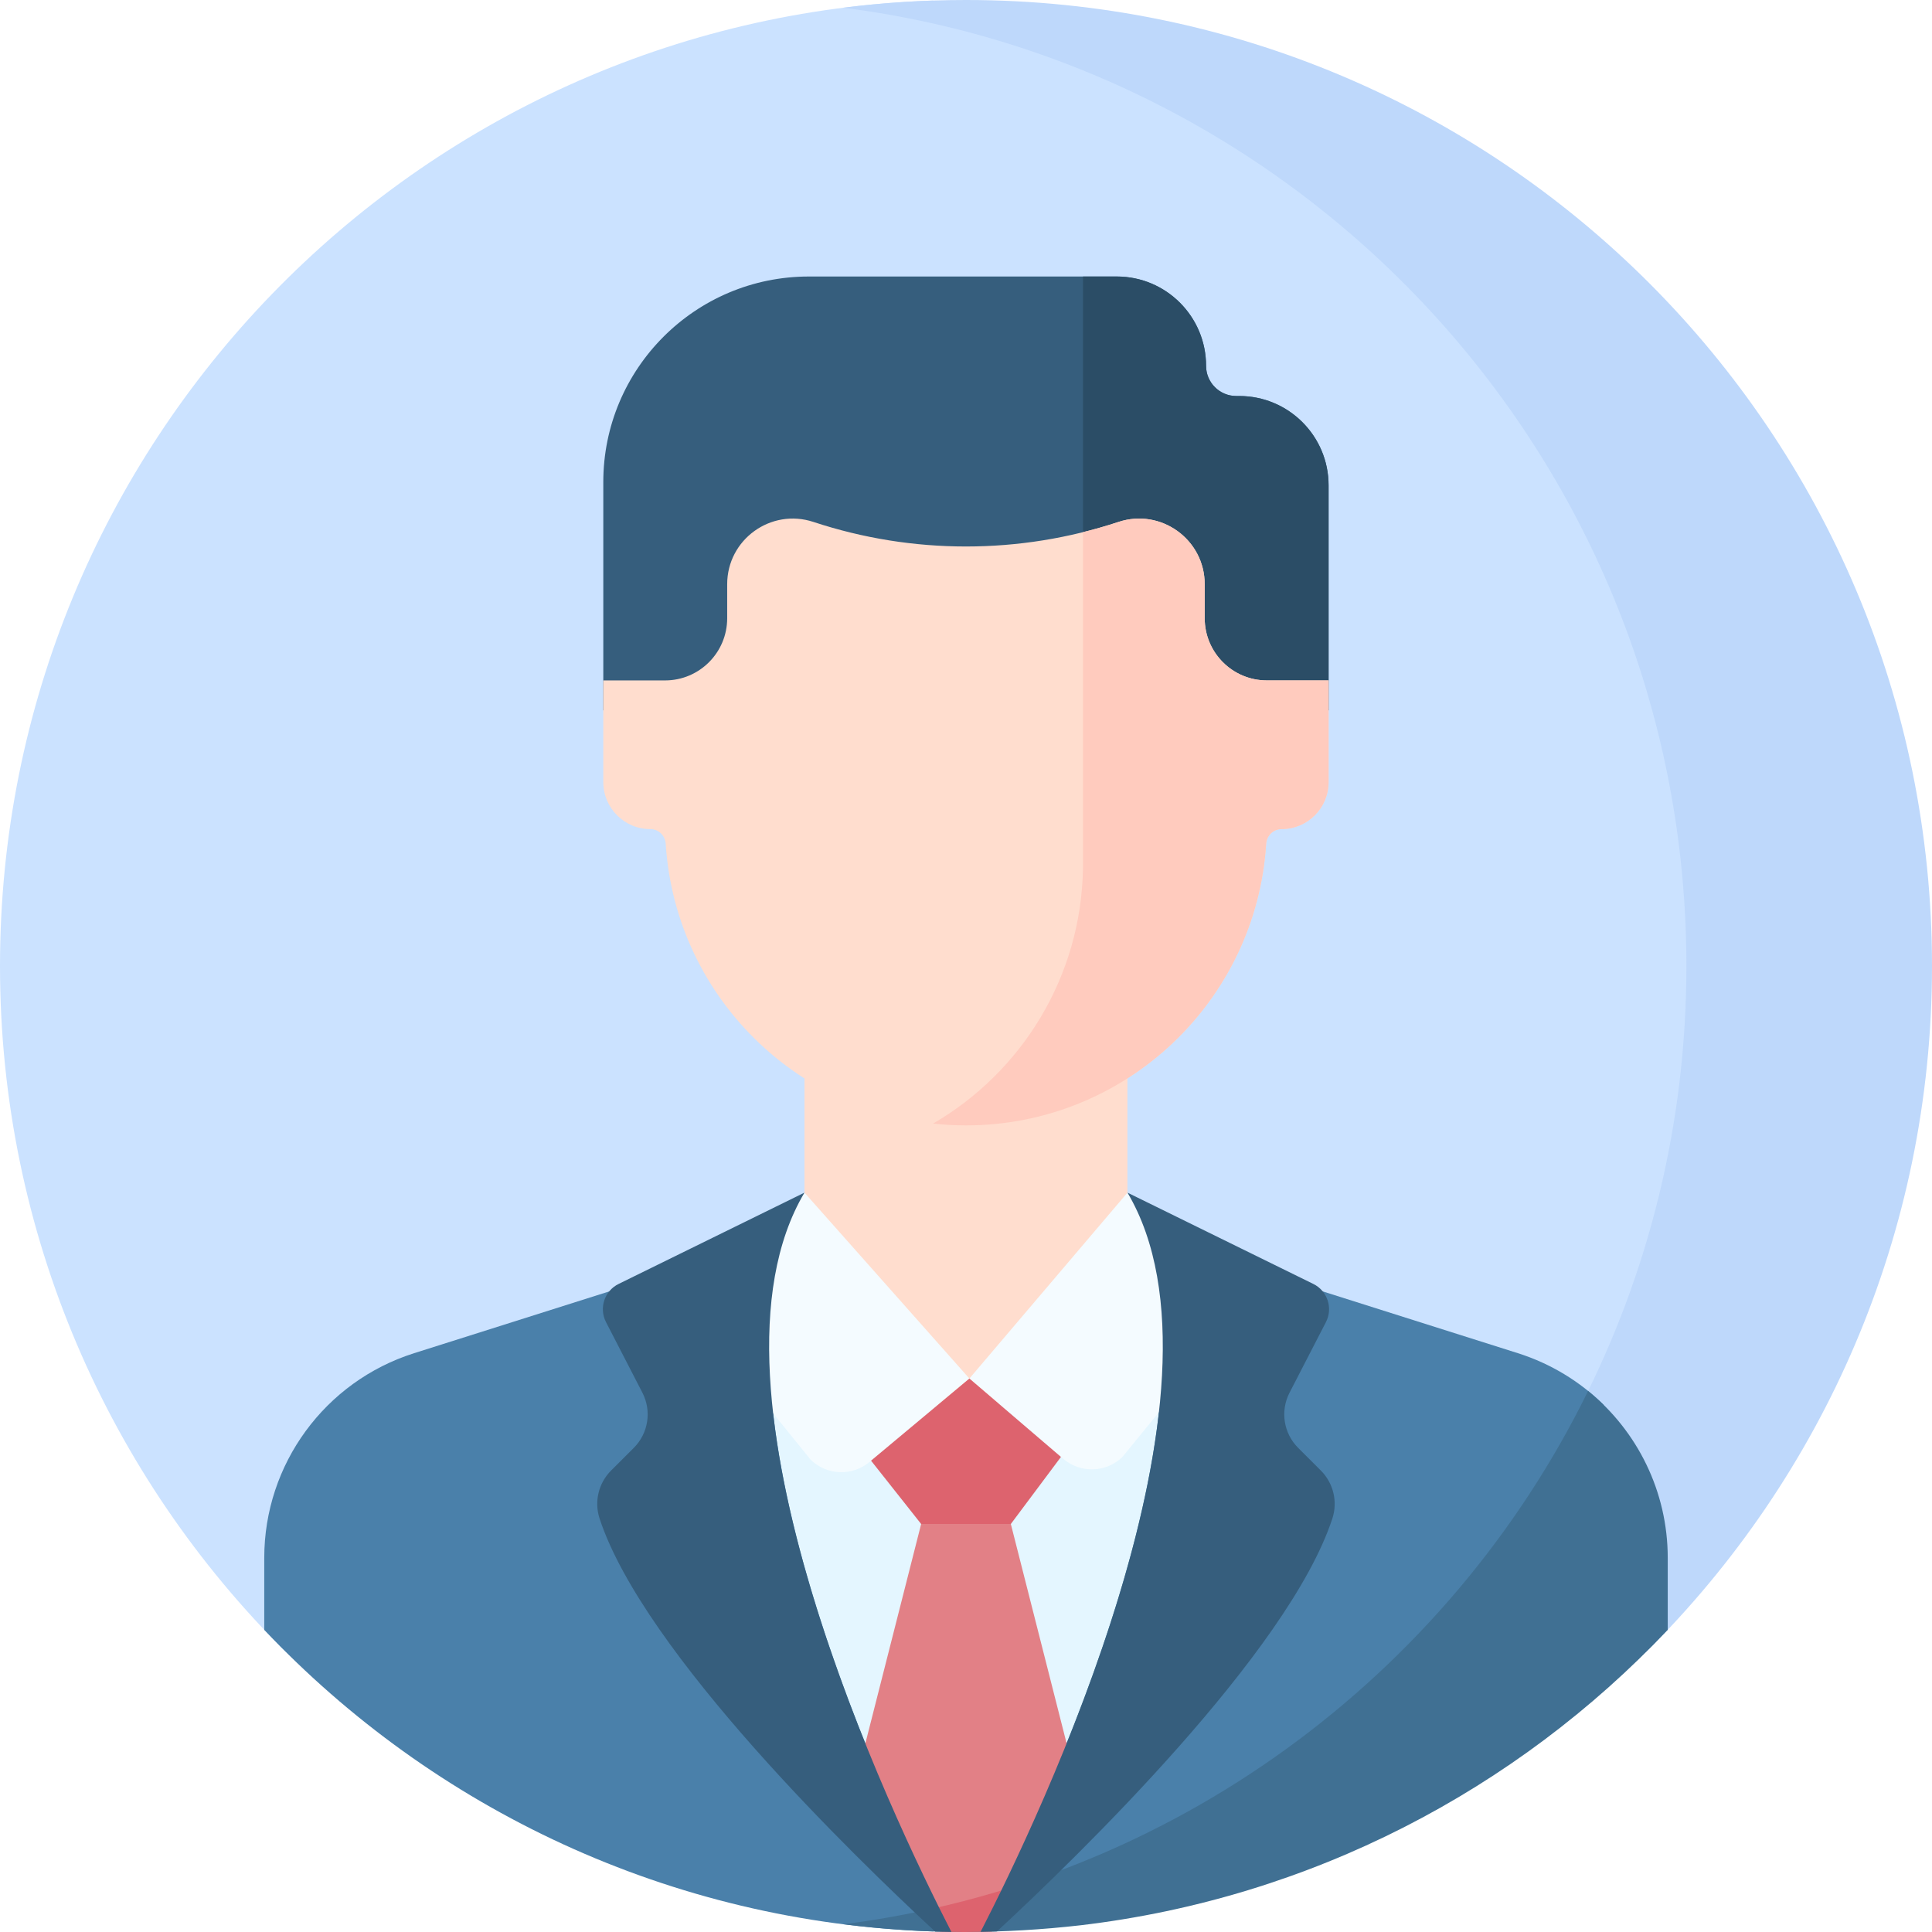
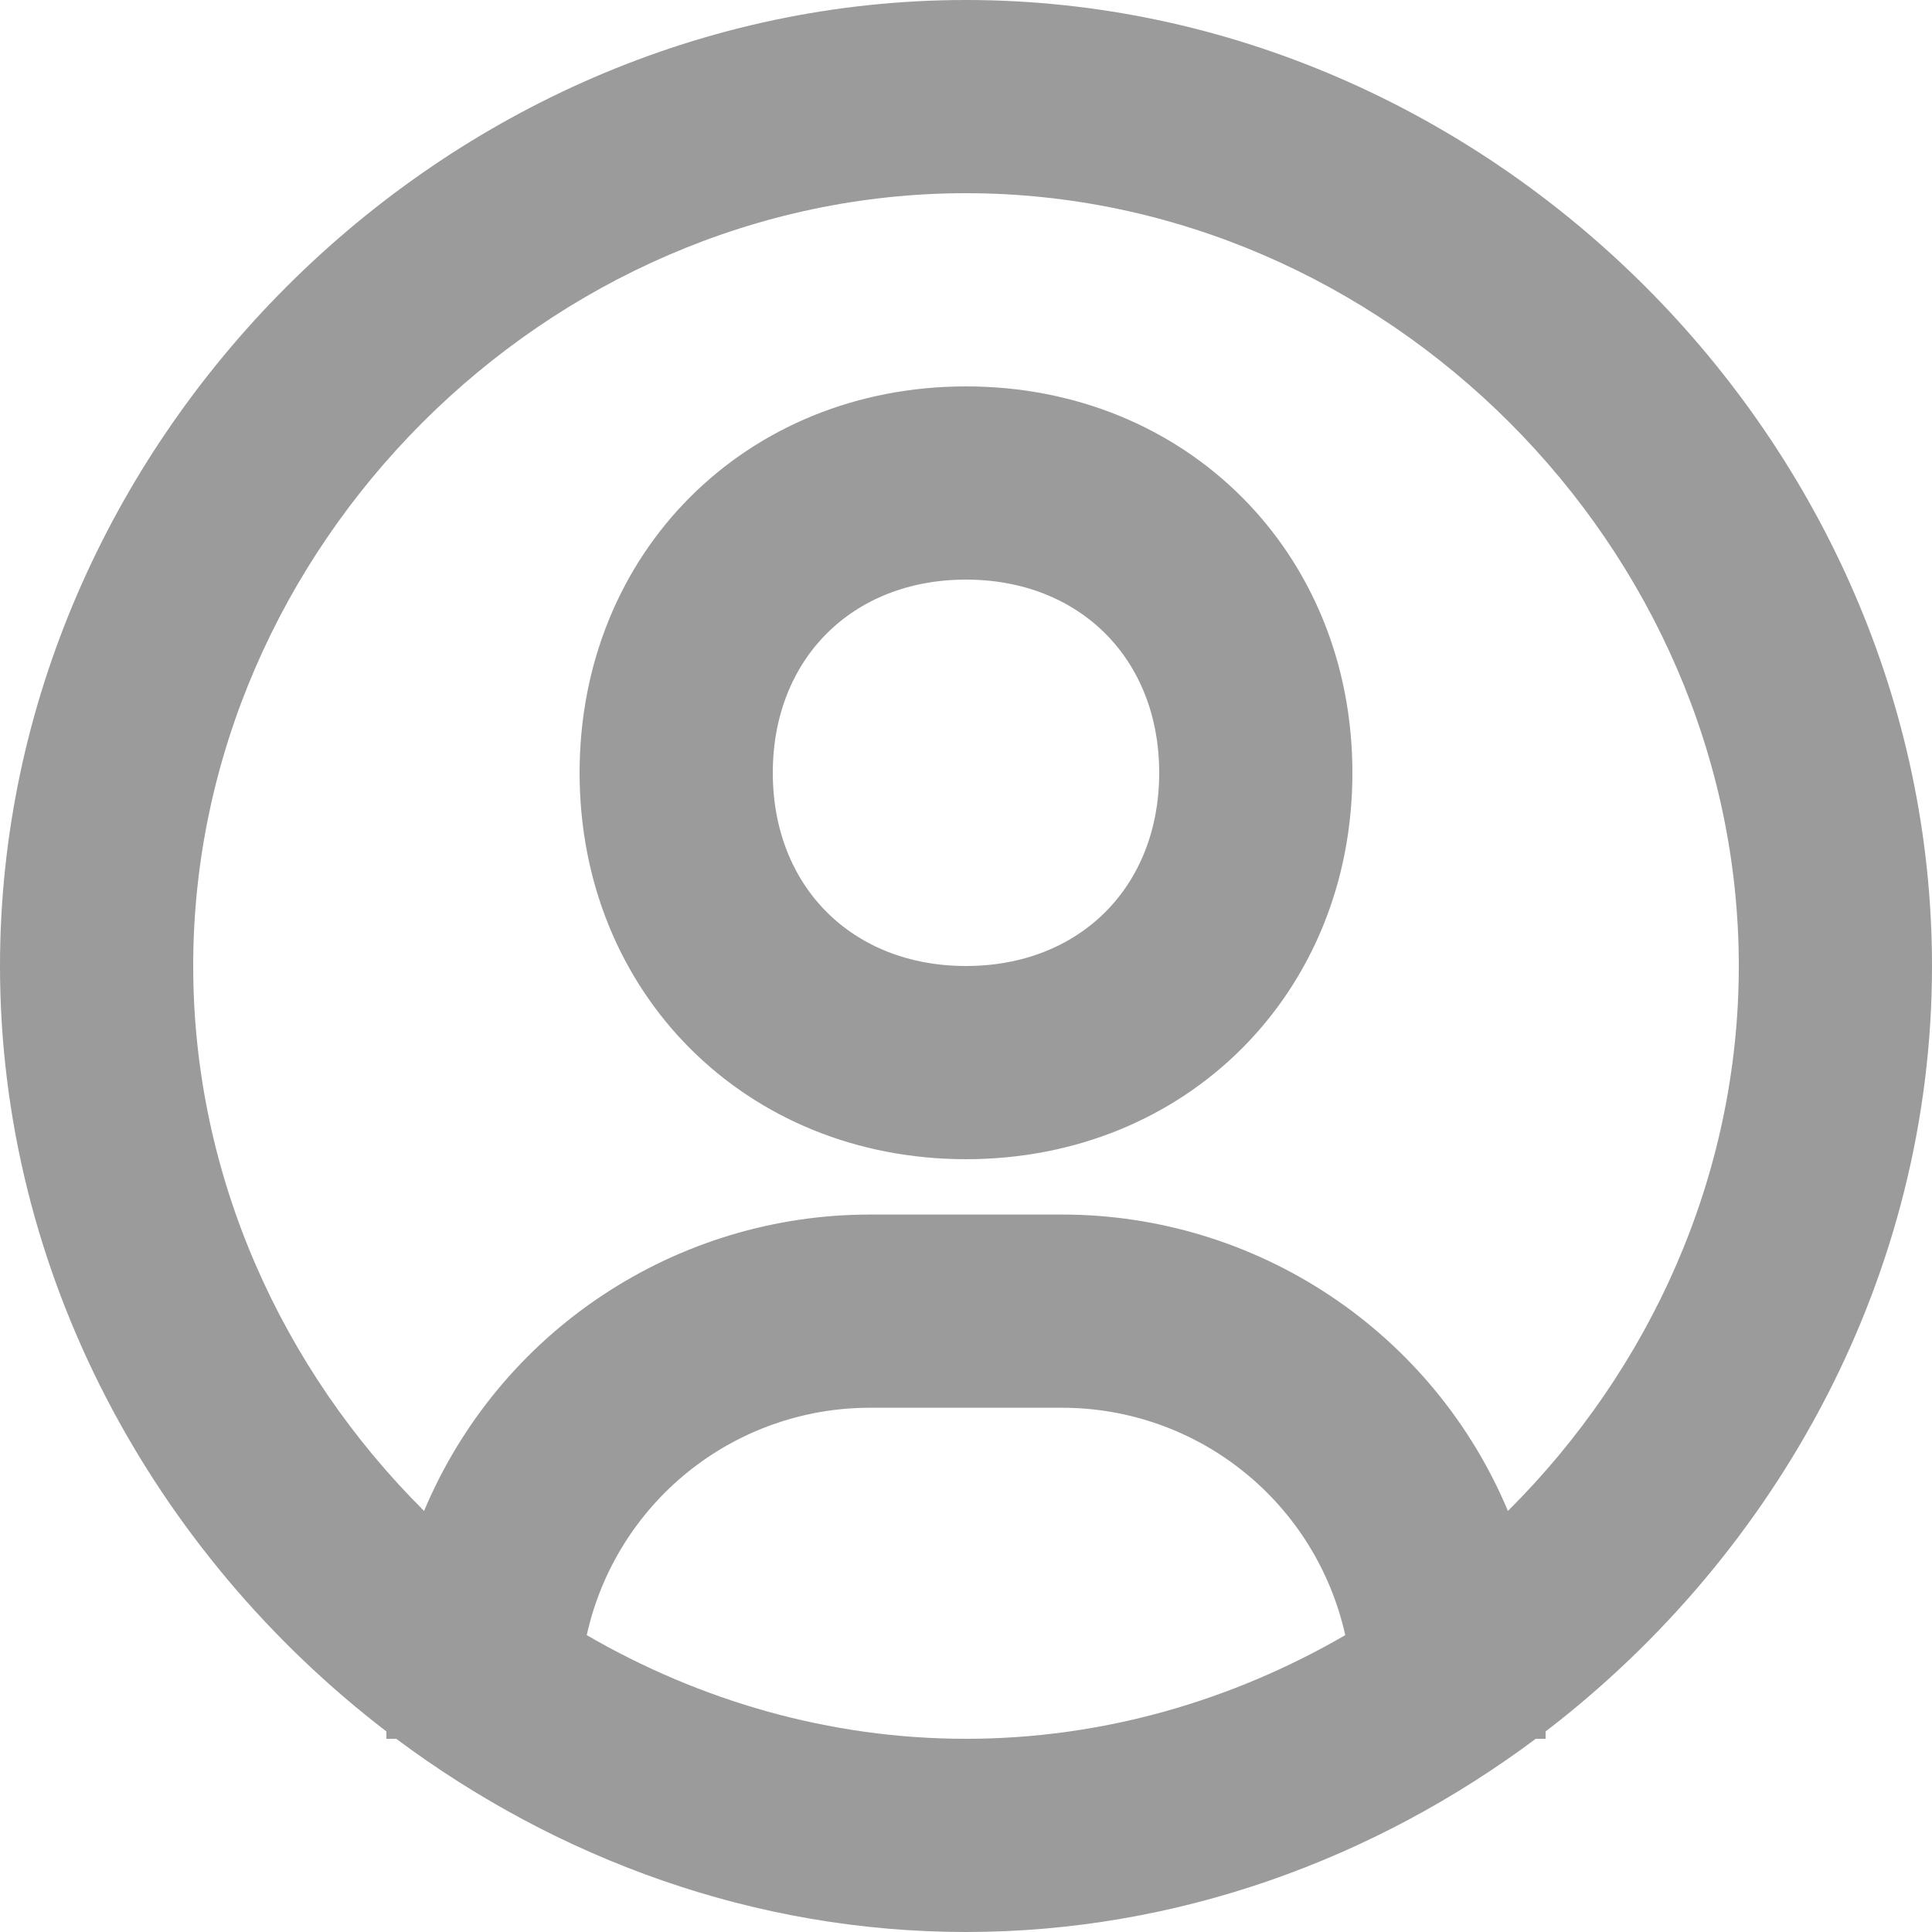
- <svg xmlns="http://www.w3.org/2000/svg" id="Capa_1" enable-background="new 0 0 512 512" height="512" viewBox="0 0 512 512" width="512">
-   <g>
-     <g>
-       <g>
-         <path d="m256.025 483.334 101.429-25.614c57.895-48.074 94.771-120.586 94.771-201.719 0-125.144-87.711-229.801-205.012-255.852-137.316 4.631-247.213 117.407-247.213 255.851 0 71.112 29 135.446 75.812 181.836z" fill="#cbe2ff" />
-       </g>
-       <g>
-         <path d="m446.914 256c0 83.915-40.381 158.391-102.765 205.079l92.031-23.241c46.815-46.39 75.82-110.724 75.82-181.838 0-141.385-114.615-256-256-256-11.024 0-21.886.698-32.543 2.05 126.019 15.988 223.457 123.59 223.457 253.95z" fill="#bed8fb" />
-       </g>
-       <g>
-         <g>
-           <g>
-             <path d="m319.621 96.952c0-13.075-10.599-23.674-23.674-23.674h-81.582c-30.091 0-54.485 24.394-54.485 54.485v60.493h192.209v-59.635c0-13.075-10.599-23.674-23.674-23.674h-.798c-4.416 0-7.996-3.579-7.996-7.995z" fill="#365e7d" />
-             <path d="m328.415 104.947h-.798c-4.416 0-7.996-3.58-7.996-7.996 0-13.075-10.599-23.674-23.674-23.674h-8.945v114.978h65.086v-59.635c.001-13.073-10.599-23.673-23.673-23.673z" fill="#2b4d66" />
-             <path d="m425.045 372.355c-6.259-6.182-14.001-10.963-22.79-13.745l-69.891-22.128-76.348-2.683-76.38 2.683-69.891 22.128c-23.644 7.486-39.713 29.428-39.713 54.229v19.094c44.789 47.328 107.451 77.568 177.183 79.92 78.128-17.353 143.129-69.576 177.83-139.498z" fill="#4a80aa" />
-             <path d="m441.968 431.932v-19.094c0-17.536-8.04-33.635-21.105-44.213-37.111 75.626-110.422 130.268-197.346 141.317 10.492 1.329 21.178 2.038 32.026 2.057 10.423-.016 20.708-.62 30.824-1.782 61.031-7.212 115.485-35.894 155.601-78.285z" fill="#407093" />
-             <path d="m261.796 508.168c15.489-30.751 55.822-118.067 44.321-172.609l-50.101-19.499-50.148 19.5c-11.856 56.225 31.37 147.277 45.681 175.29 3.442-.826 6.859-1.721 10.247-2.682z" fill="#e4f6ff" />
-             <path d="m288.197 483.789-20.314-79.917h-23.767l-20.264 79.699 25.058 27.897c6.361-1.457 12.634-3.146 18.81-5.057z" fill="#e28086" />
-             <path d="m249.302 511.905c2.075.054 4.154.091 6.241.095 2.415-.004 4.822-.046 7.222-.113l12.907-14.259c-10.159 3.564-20.61 6.506-31.309 8.779z" fill="#dd636e" />
-             <g>
-               <g>
-                 <g>
-                   <g>
-                     <g>
-                       <g>
-                         <g>
-                           <g>
-                             <path d="m298.774 328.183v-45.066h-85.58v45.066c0 23.632 42.79 49.446 42.79 49.446s42.79-25.814 42.79-49.446z" fill="#ffddce" />
-                           </g>
-                         </g>
-                       </g>
-                     </g>
-                   </g>
-                 </g>
-               </g>
-               <path d="m352.089 180.318h-16.359c-9.098 0-16.473-7.375-16.473-16.473v-9.015c0-11.851-11.595-20.23-22.847-16.511-26.243 8.674-54.579 8.676-80.823.006l-.031-.01c-11.252-3.717-22.845 4.662-22.845 16.512v9.019c0 9.098-7.375 16.473-16.473 16.473h-16.358v26.938c0 6.883 5.58 12.464 12.464 12.464 2.172 0 3.939 1.701 4.076 3.869 2.628 41.668 37.235 74.654 79.565 74.654 42.33 0 76.937-32.986 79.565-74.654.137-2.167 1.904-3.869 4.076-3.869 6.883 0 12.464-5.58 12.464-12.464v-26.939z" fill="#ffddce" />
-               <path d="m335.73 180.318c-9.098 0-16.473-7.375-16.473-16.473v-9.015c0-11.851-11.595-20.23-22.847-16.511-3.108 1.027-6.247 1.923-9.407 2.707v88.972c-.438 28.948-16.3 54.142-39.725 67.758 2.861.311 5.763.486 8.706.486 42.33 0 76.937-32.986 79.565-74.654.137-2.167 1.904-3.869 4.076-3.869 6.883 0 12.464-5.58 12.464-12.464v-26.938h-16.359z" fill="#ffcbbe" />
-             </g>
-             <g fill="#f4fbff">
-               <path d="m213.194 316.06-33.558 27.267 35.192 43.513c4.281 4.168 11.019 4.424 15.605.594l26.465-22.107z" />
-               <path d="m298.79 316.06-41.892 49.267 24.874 21.268c4.557 3.896 11.327 3.7 15.651-.453l34.94-42.815z" />
-             </g>
-           </g>
-           <path d="m213.194 316.06-49.256 24.199c-3.75 1.842-5.256 6.404-3.341 10.117l9.65 18.71c2.501 4.848 1.578 10.756-2.282 14.61-1.987 1.983-4.139 4.131-6.004 5.993-3.338 3.332-4.537 8.255-3.067 12.737 11.651 35.517 67.725 89.828 88.946 109.478 1.427.038 2.857.064 4.29.08-15.389-29.933-69.922-143.655-38.936-195.924z" fill="#365e7d" />
-           <path d="m344.019 383.695c-3.861-3.854-4.783-9.762-2.282-14.61l9.65-18.71c1.915-3.713.409-8.275-3.341-10.117l-49.256-24.198c30.978 52.255-23.517 165.929-38.923 195.9 1.448-.025 2.893-.061 4.335-.109 21.265-19.695 77.248-73.94 88.888-109.424 1.47-4.482.271-9.405-3.067-12.737-1.865-1.863-4.017-4.012-6.004-5.995z" fill="#365e7d" />
-           <path d="m256.898 365.327-26.06 21.764 13.278 16.781h23.767l13.279-17.771z" fill="#dd636e" />
-         </g>
-       </g>
-     </g>
-   </g>
+ <svg xmlns="http://www.w3.org/2000/svg" width="20" height="20" viewBox="0 0 20 20" fill="none">
+   <path fill-rule="evenodd" clip-rule="evenodd" d="M0 10C0 4.579 4.579 0 10 0C15.421 0 20 4.579 20 10C20 13.19 18.408 16.078 16 17.924V18H15.898C14.23 19.245 12.187 20 10 20C7.813 20 5.77 19.245 4.102 18H4V17.924C1.592 16.078 0 13.189 0 10ZM7.123 15.236C6.592 15.664 6.221 16.26 6.074 16.927C7.242 17.604 8.584 18 10 18C11.416 18 12.758 17.604 13.926 16.927C13.778 16.261 13.408 15.664 12.876 15.236C12.345 14.808 11.683 14.574 11 14.573H9C8.317 14.574 7.655 14.808 7.123 15.236ZM13.768 13.412C14.588 13.957 15.229 14.733 15.61 15.641C17.077 14.182 18 12.176 18 10C18 5.663 14.337 2 10 2C5.663 2 2 5.663 2 10C2 12.176 2.923 14.182 4.39 15.641C4.771 14.733 5.412 13.957 6.232 13.412C7.052 12.866 8.015 12.574 9 12.573H11C11.985 12.574 12.948 12.866 13.768 13.412ZM6 8C6 5.72 7.72 4 10 4C12.28 4 14 5.72 14 8C14 10.28 12.28 12 10 12C7.72 12 6 10.28 6 8ZM8 8C8 9.178 8.822 10 10 10C11.178 10 12 9.178 12 8C12 6.822 11.178 6 10 6C8.822 6 8 6.822 8 8Z" fill="#9B9B9B" />
</svg>
